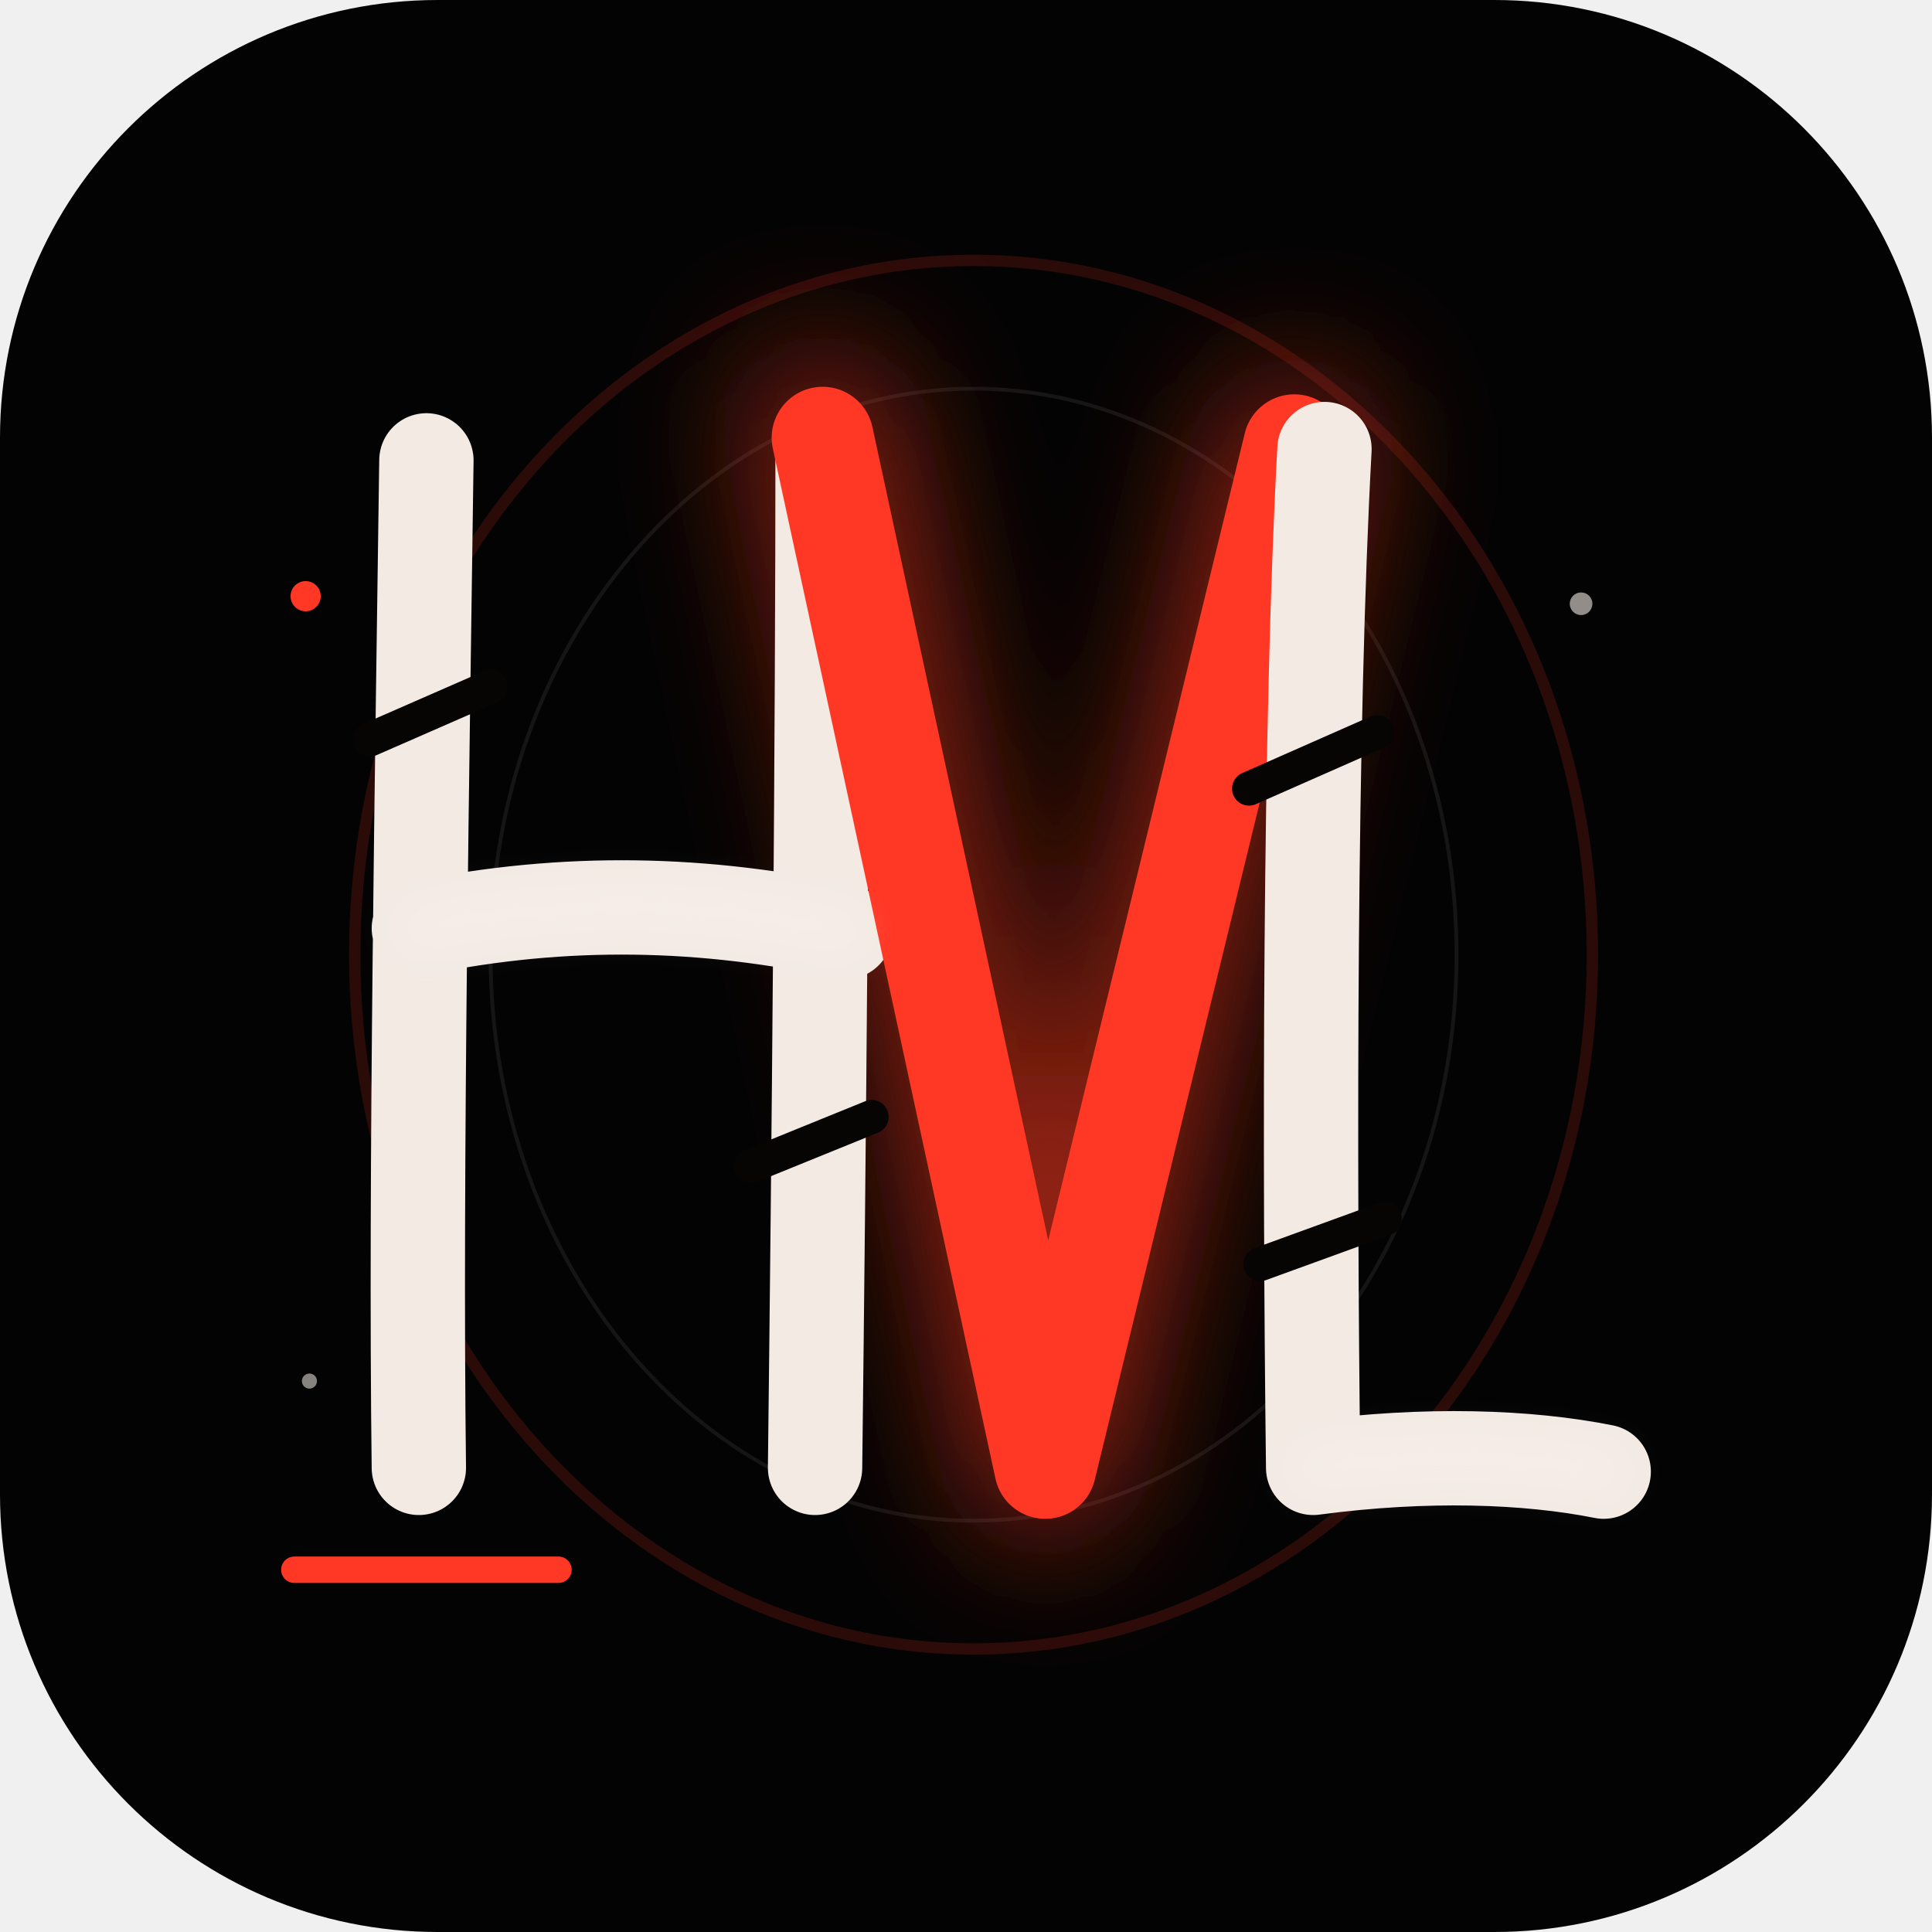
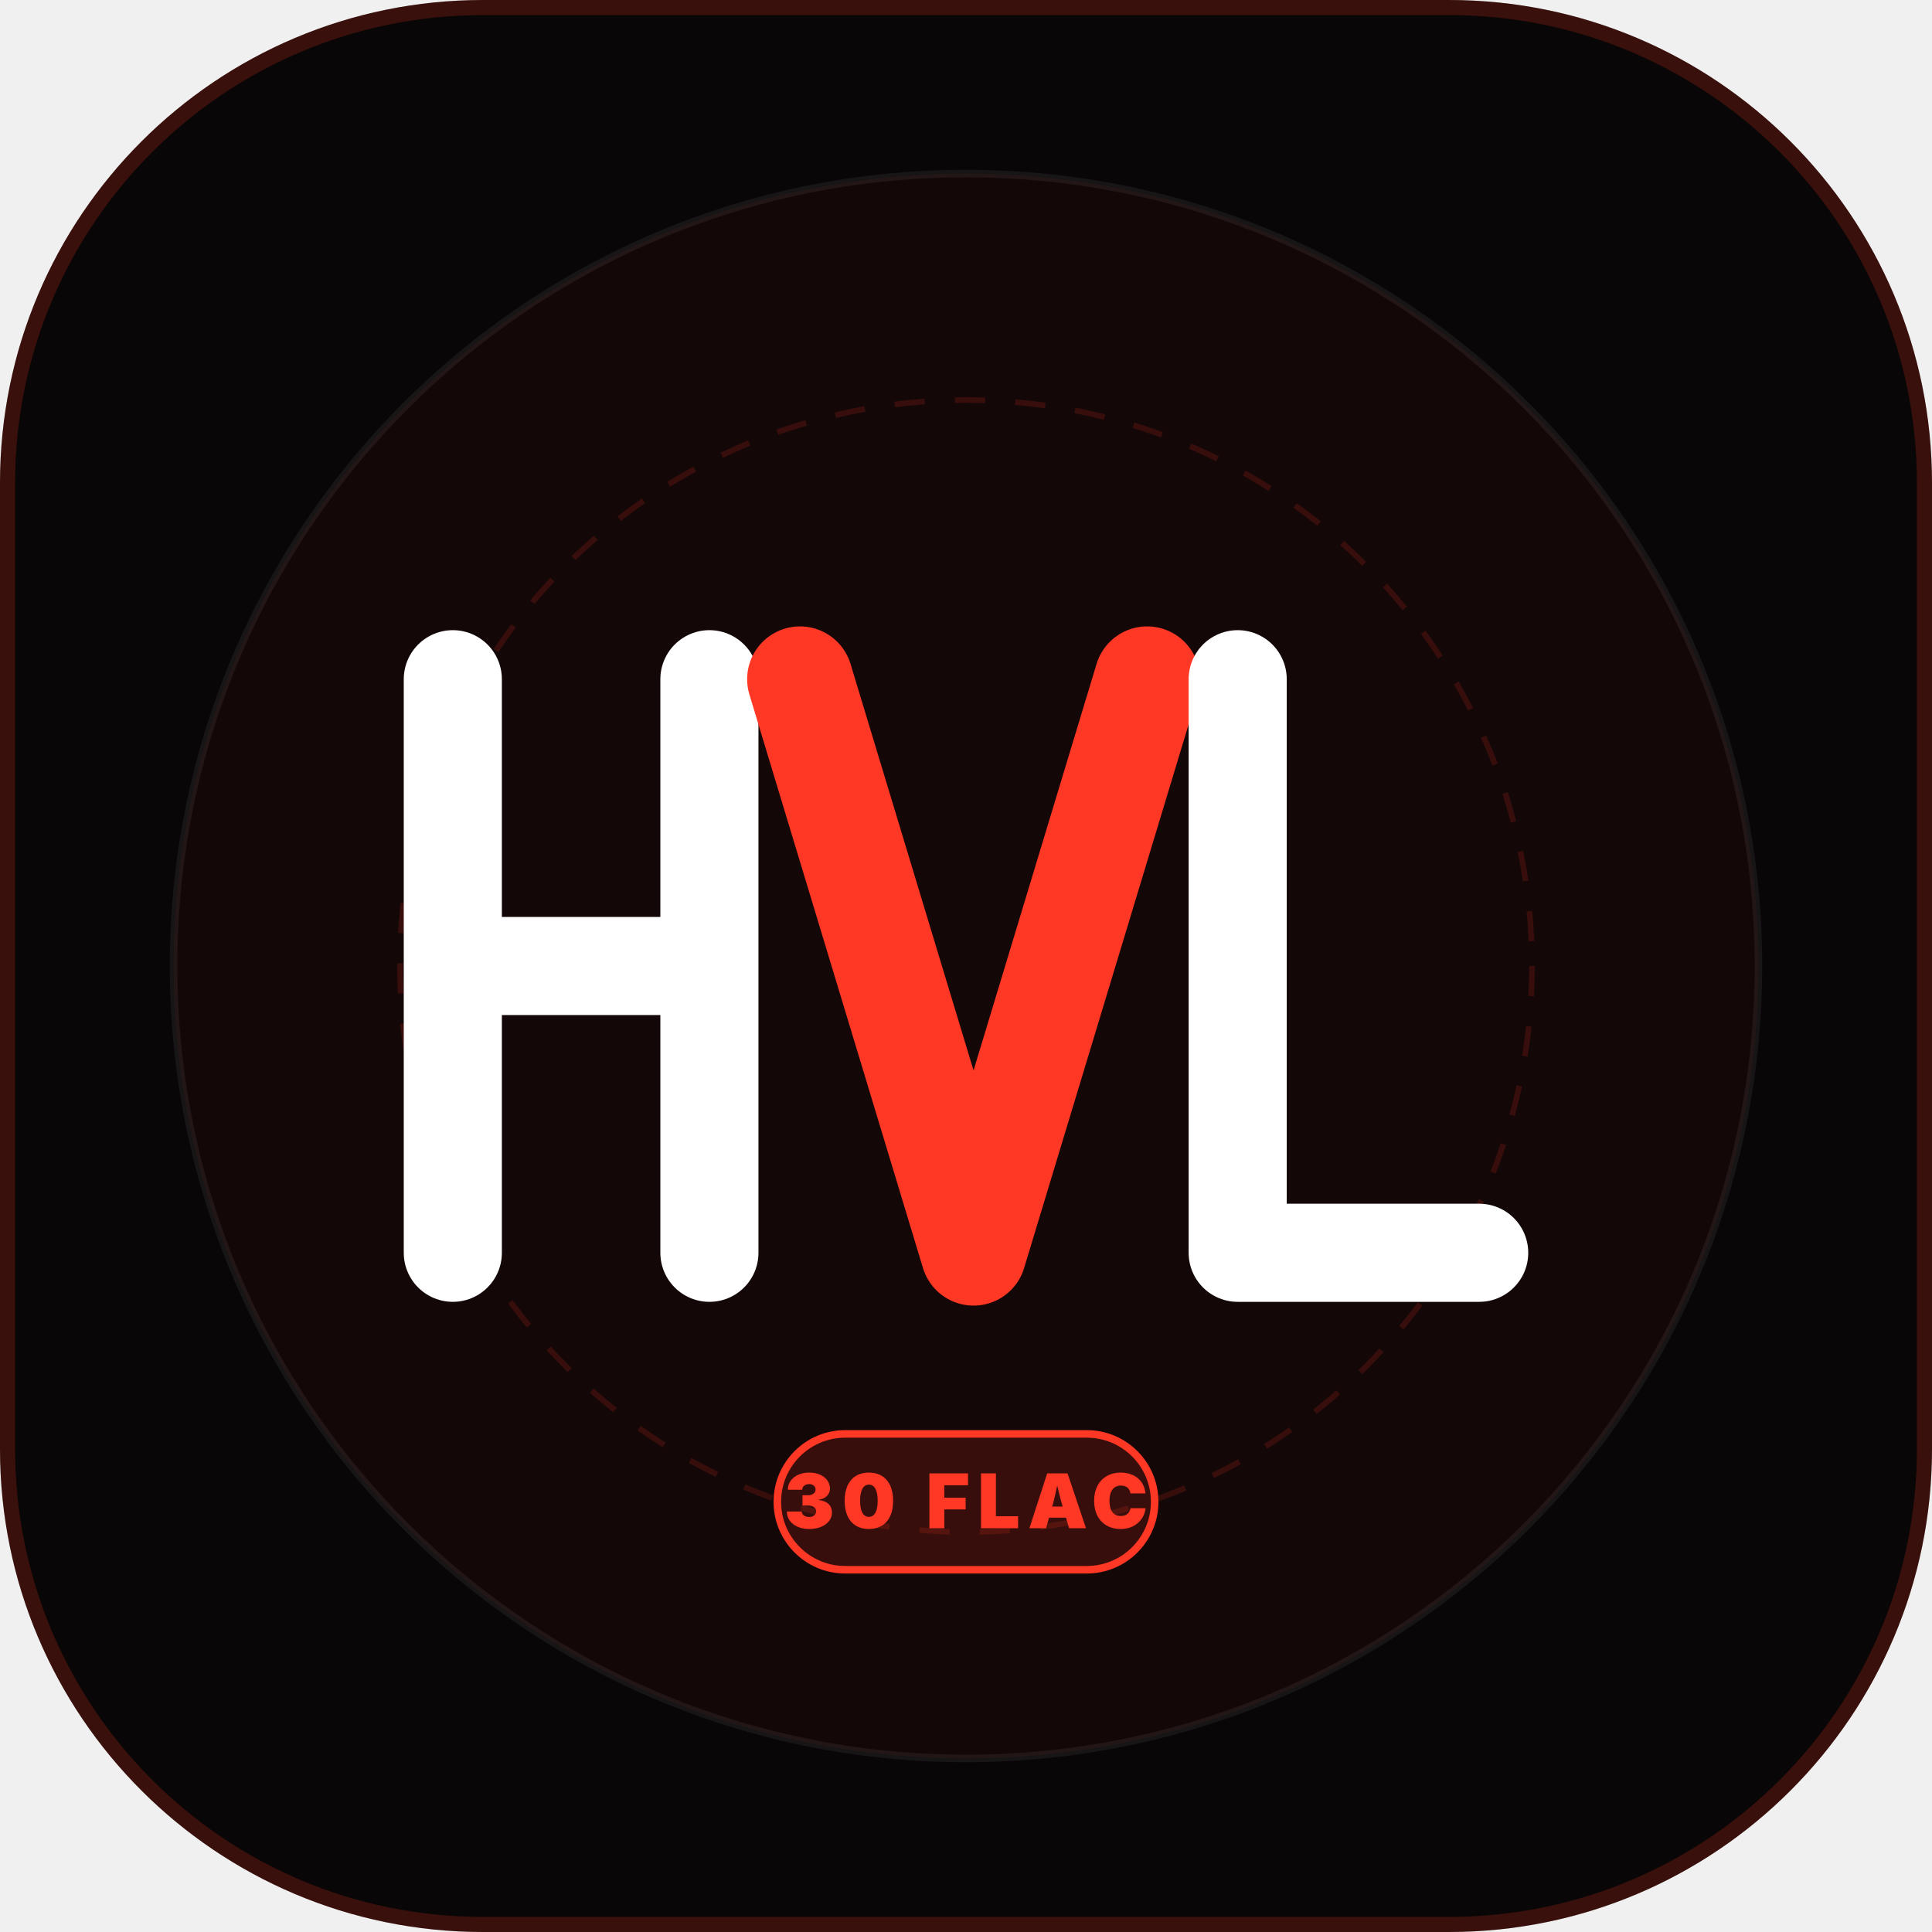
<svg xmlns="http://www.w3.org/2000/svg" width="512" height="512" viewBox="0 0 512 512" fill="none">
-   <defs>
-     <radialGradient id="void" cx="0" cy="0" r="1" gradientTransform="translate(256 250) rotate(90) scale(244)">
-       <stop stop-color="#280603" />
-       <stop offset="0.52" stop-color="#0D0505" />
-       <stop offset="1" stop-color="#030303" />
-     </radialGradient>
-     <filter id="redGlow" x="-80%" y="-80%" width="260%" height="260%">
-       <feGaussianBlur stdDeviation="18" />
-     </filter>
-     <filter id="softGlow" x="-50%" y="-50%" width="200%" height="200%">
-       <feGaussianBlur stdDeviation="5" />
-     </filter>
-   </defs>
-   <rect width="512" height="512" rx="116" fill="url(#void)" />
-   <ellipse cx="258" cy="253" rx="164" ry="184" stroke="#FF3725" stroke-opacity="0.16" stroke-width="3" />
-   <ellipse cx="258" cy="253" rx="128" ry="150" stroke="#F2EAE3" stroke-opacity="0.08" />
-   <path d="M218 112L277 389L343 118" stroke="#FF3725" stroke-opacity="0.58" stroke-width="38" stroke-linecap="round" stroke-linejoin="round" filter="url(#redGlow)" />
-   <path d="M113 122C112 197 110 311 111 389M111 246C150 238 187 239 224 247M218 116C218 195 217 306 216 389" stroke="#F2EAE3" stroke-width="25" stroke-linecap="round" stroke-linejoin="round" />
-   <path d="M218 116L277 389L343 118" stroke="#FF3725" stroke-width="27" stroke-linecap="round" stroke-linejoin="round" />
-   <path d="M351 119C347 192 347 307 348 389C378 385 405 386 425 390" stroke="#F2EAE3" stroke-width="25" stroke-linecap="round" stroke-linejoin="round" />
-   <path d="M111 246C150 238 187 239 224 247M348 389C378 385 405 386 425 390" stroke="#FFF9F4" stroke-opacity="0.38" stroke-width="8" stroke-linecap="round" filter="url(#softGlow)" />
-   <path d="M98 196L130 182M199 309L231 296M331 209L365 194M334 335L367 323" stroke="#070404" stroke-width="9" stroke-linecap="round" />
-   <circle cx="81" cy="158" r="4" fill="#FF3725" />
-   <circle cx="419" cy="160" r="3" fill="#F2EAE3" fill-opacity="0.6" />
-   <circle cx="82" cy="366" r="2" fill="#F2EAE3" fill-opacity="0.55" />
-   <path d="M78 416H148" stroke="#FF3725" stroke-width="7" stroke-linecap="round" />
+   <rect width="512" height="512" rx="128" fill="#080606" />
+   <rect x="2" y="2" width="508" height="508" rx="126" stroke="#ff3725" stroke-opacity="0.2" stroke-width="4" />
+   <circle cx="256" cy="256" r="210" fill="#140707" stroke="#ffffff" stroke-opacity="0.06" stroke-width="2" />
+   <circle cx="256" cy="256" r="150" stroke="#ff3725" stroke-opacity="0.15" stroke-width="1.5" stroke-dasharray="8 8" />
+   <g transform="translate(100, 160)">
+     <path d="M20 20V172M88 20V172M20 96H88" stroke="#FFFFFF" stroke-width="26" stroke-linecap="round" stroke-linejoin="round" />
+     <path d="M112 20L158 172L204 20" stroke="#FF3725" stroke-width="28" stroke-linecap="round" stroke-linejoin="round" />
+     <path d="M228 20V172H292" stroke="#FFFFFF" stroke-width="26" stroke-linecap="round" stroke-linejoin="round" />
+   </g>
+   <rect x="206" y="380" width="100" height="36" rx="18" fill="#FF3725" fill-opacity="0.15" stroke="#FF3725" stroke-width="2" />
+   <text x="256" y="405" fill="#FF3725" font-family="system-ui, -apple-system, sans-serif" font-size="20" font-weight="900" text-anchor="middle" letter-spacing="2">30 FLAC</text>
</svg>
